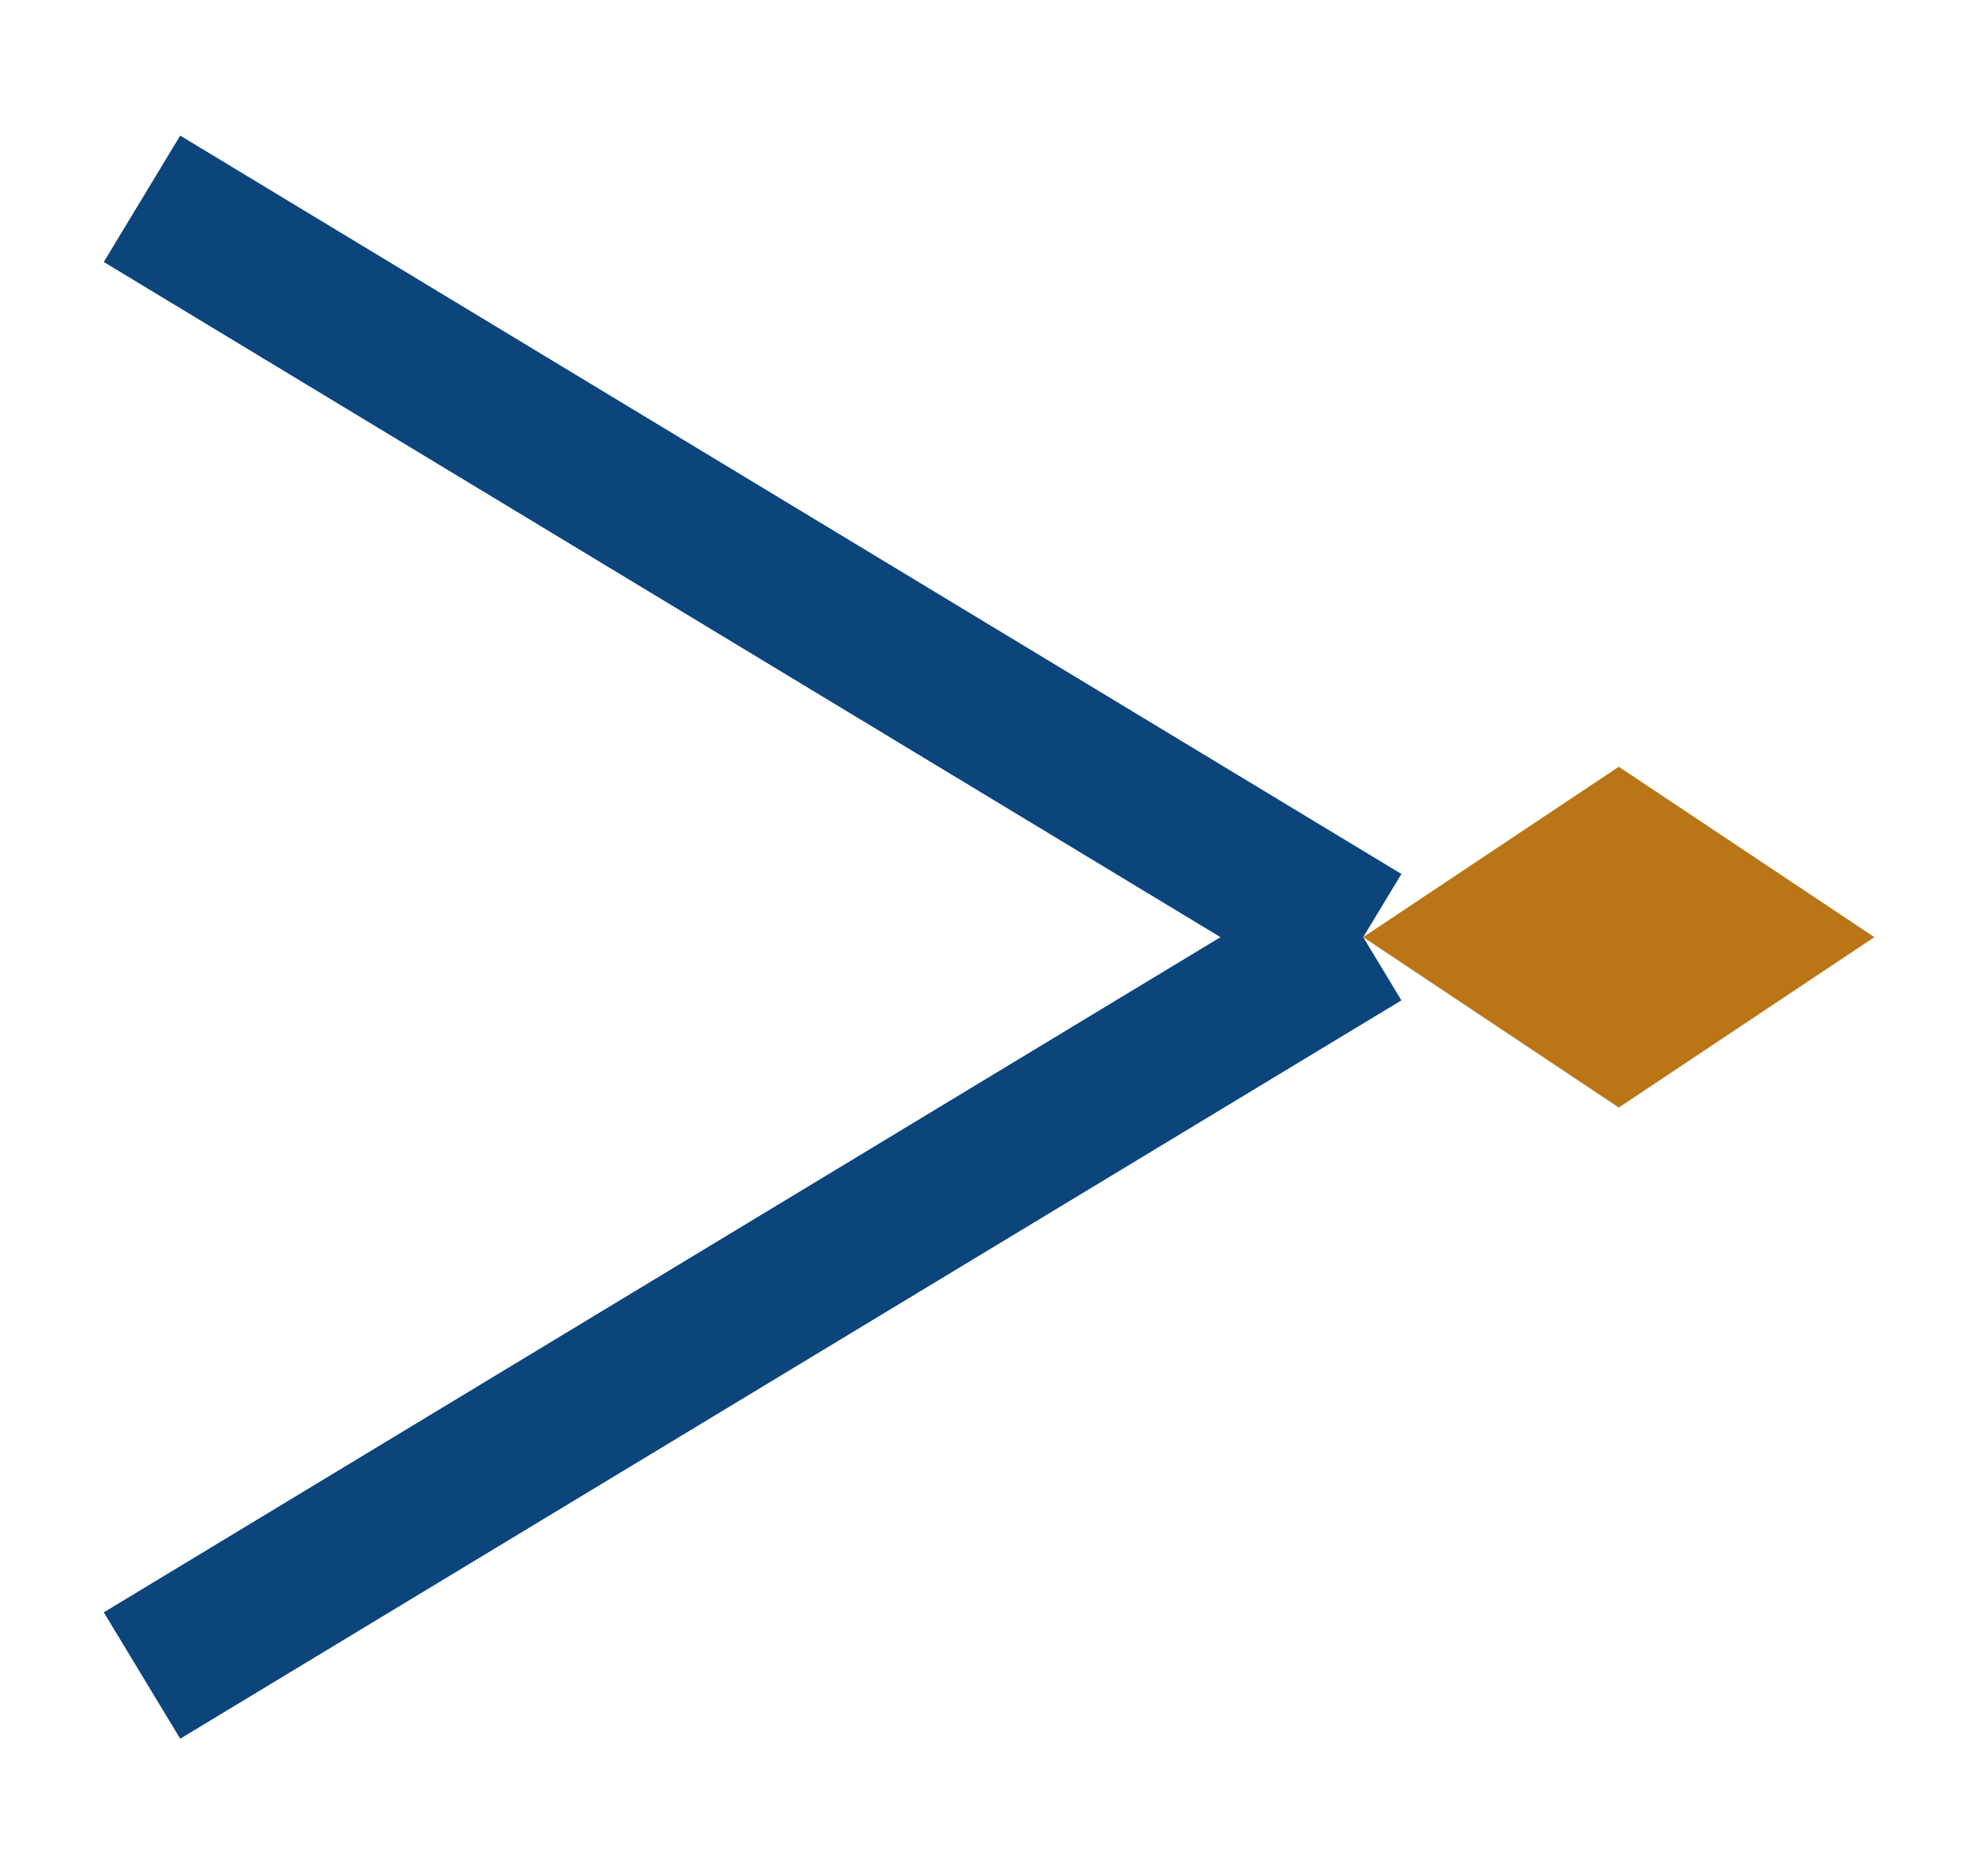
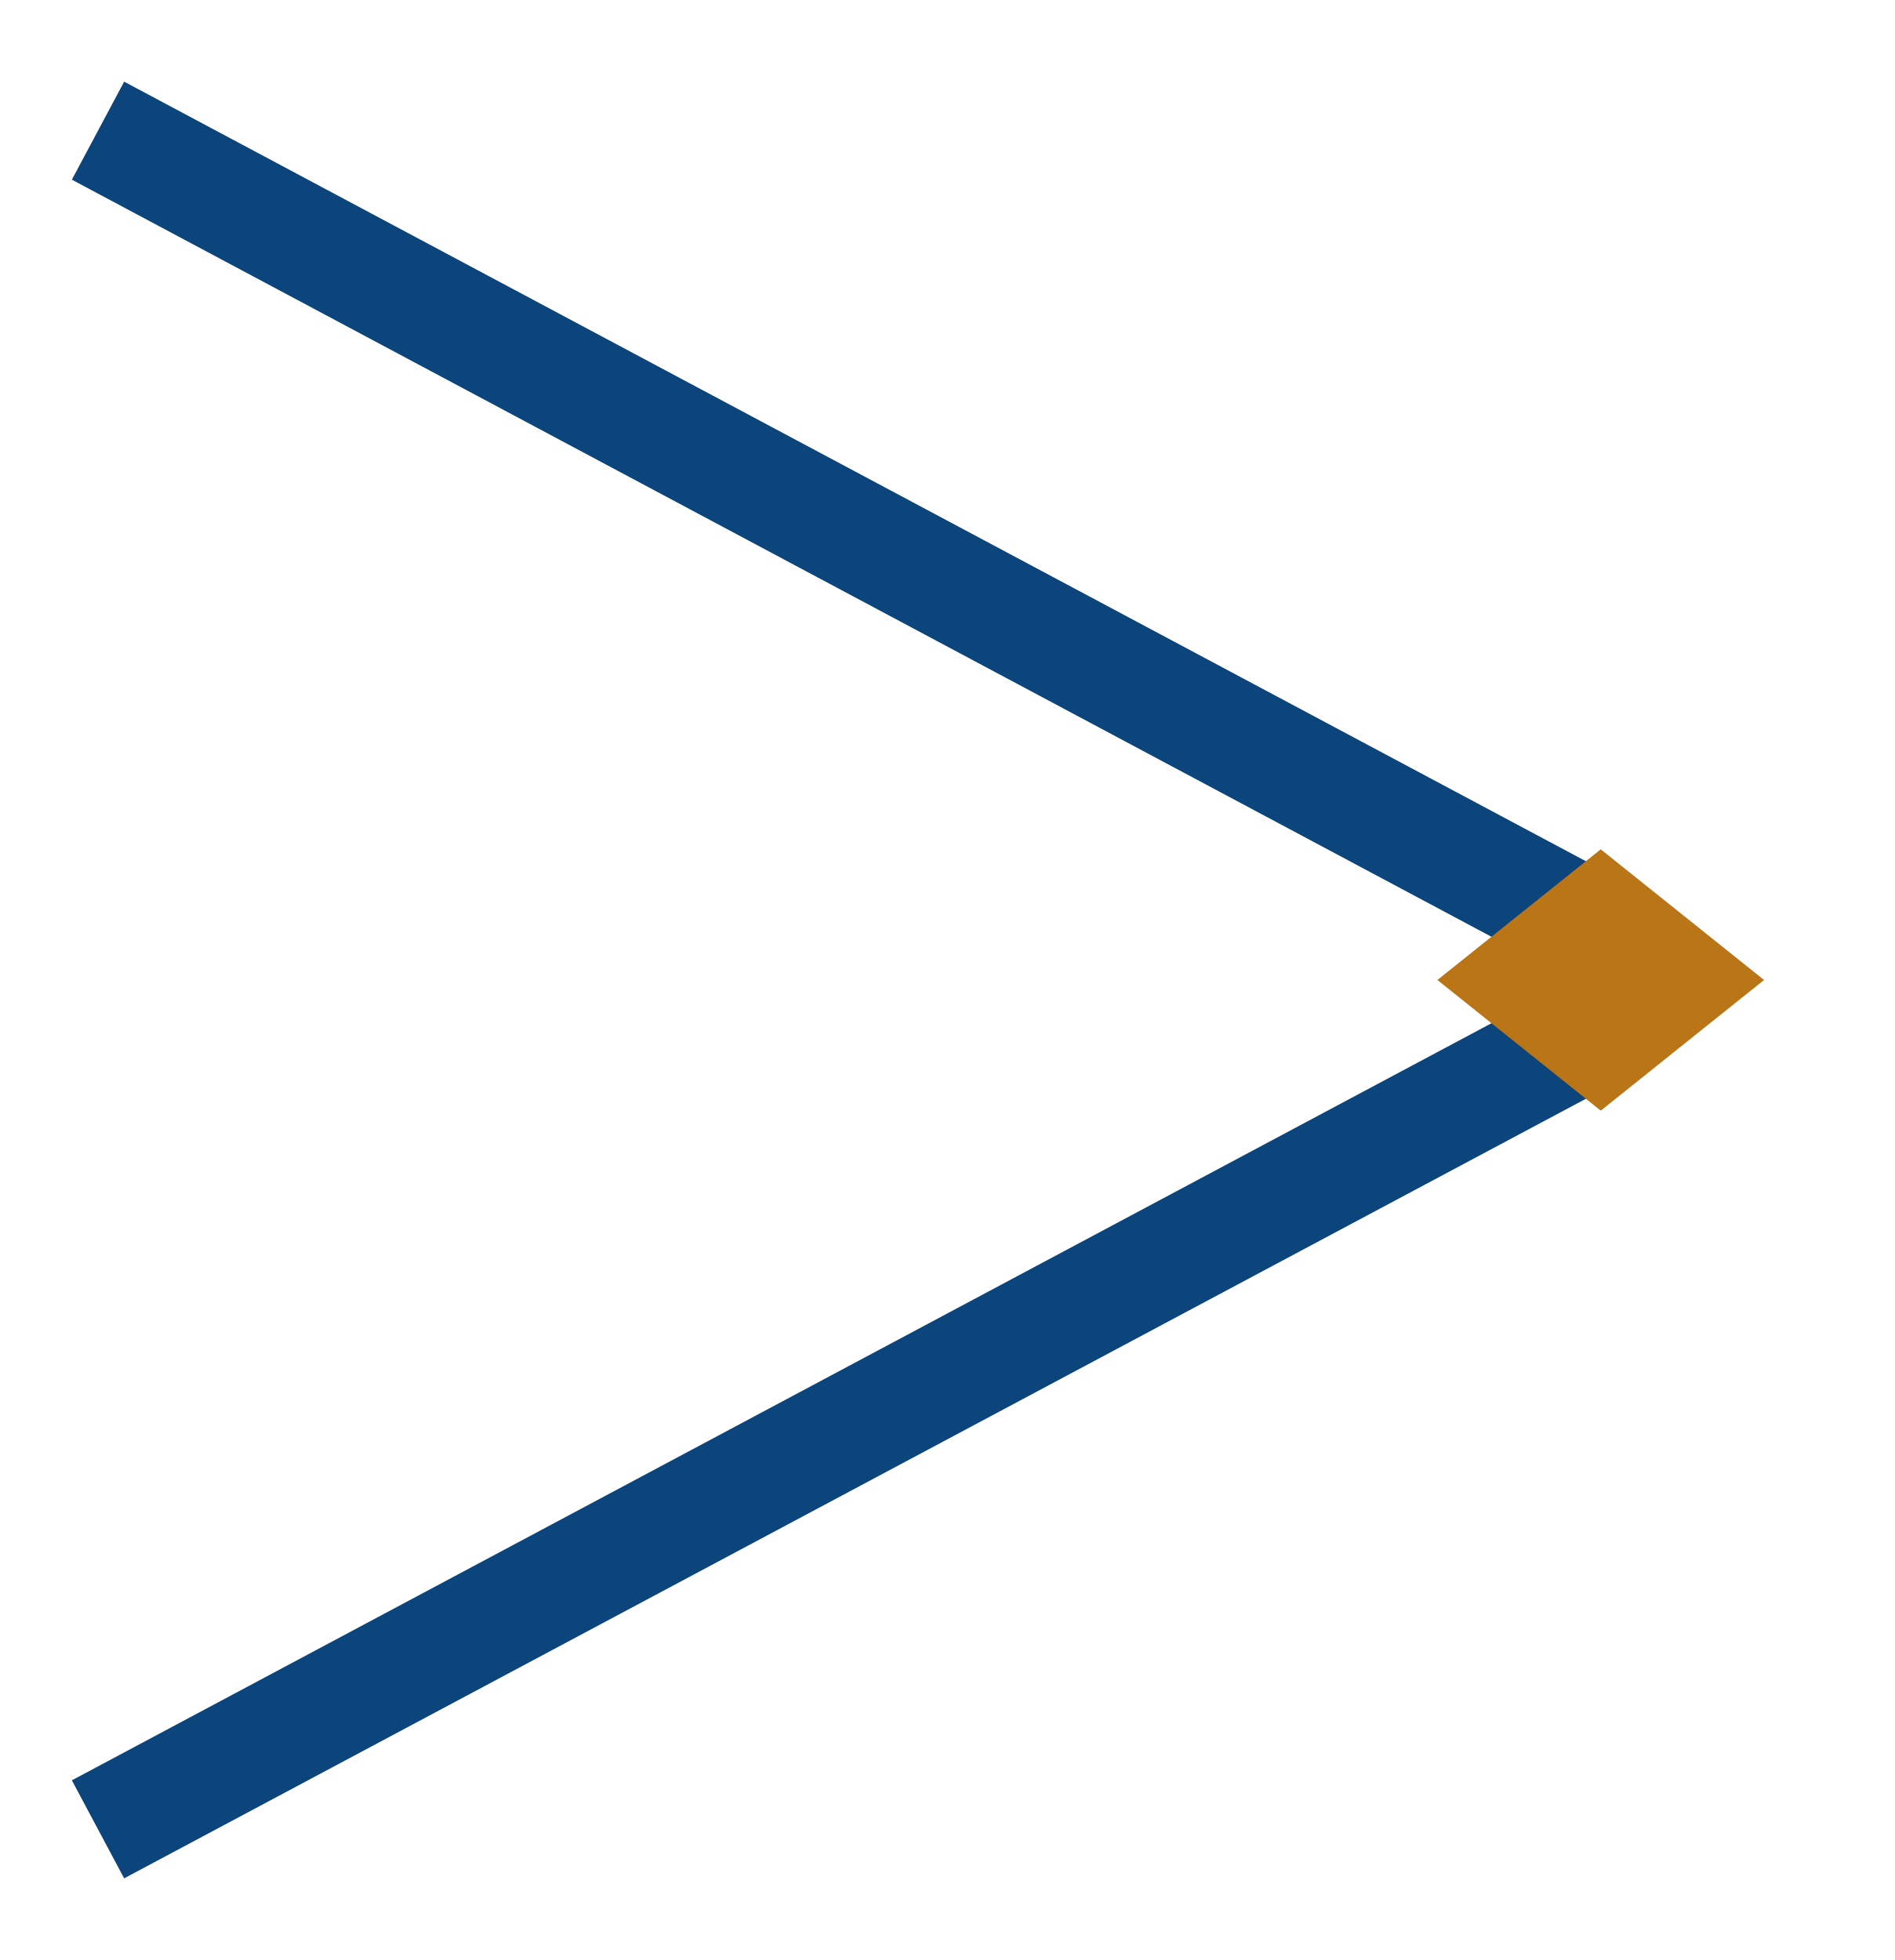
- <svg xmlns="http://www.w3.org/2000/svg" viewBox="13 17 70 66" fill="none">
+ <svg xmlns="http://www.w3.org/2000/svg" viewBox="25 20 58 60" fill="none">
  <style>
    .s { stroke: #0C447C }
    @media (prefers-color-scheme: dark) { .s { stroke: #E8EDF5 } }
  </style>
-   <path class="s" d="M18 24 61 50M18 76 61 50" stroke-width="5.2" />
-   <path d="M61 50 70 44 79 50 70 56Z" fill="#BA7517" />
+   <path class="s" d="M28 24 73 48M28 76 73 52" stroke-width="3.4" />
+   <path d="M69 50 74 46 79 50 74 54Z" fill="#BA7517" />
</svg>
